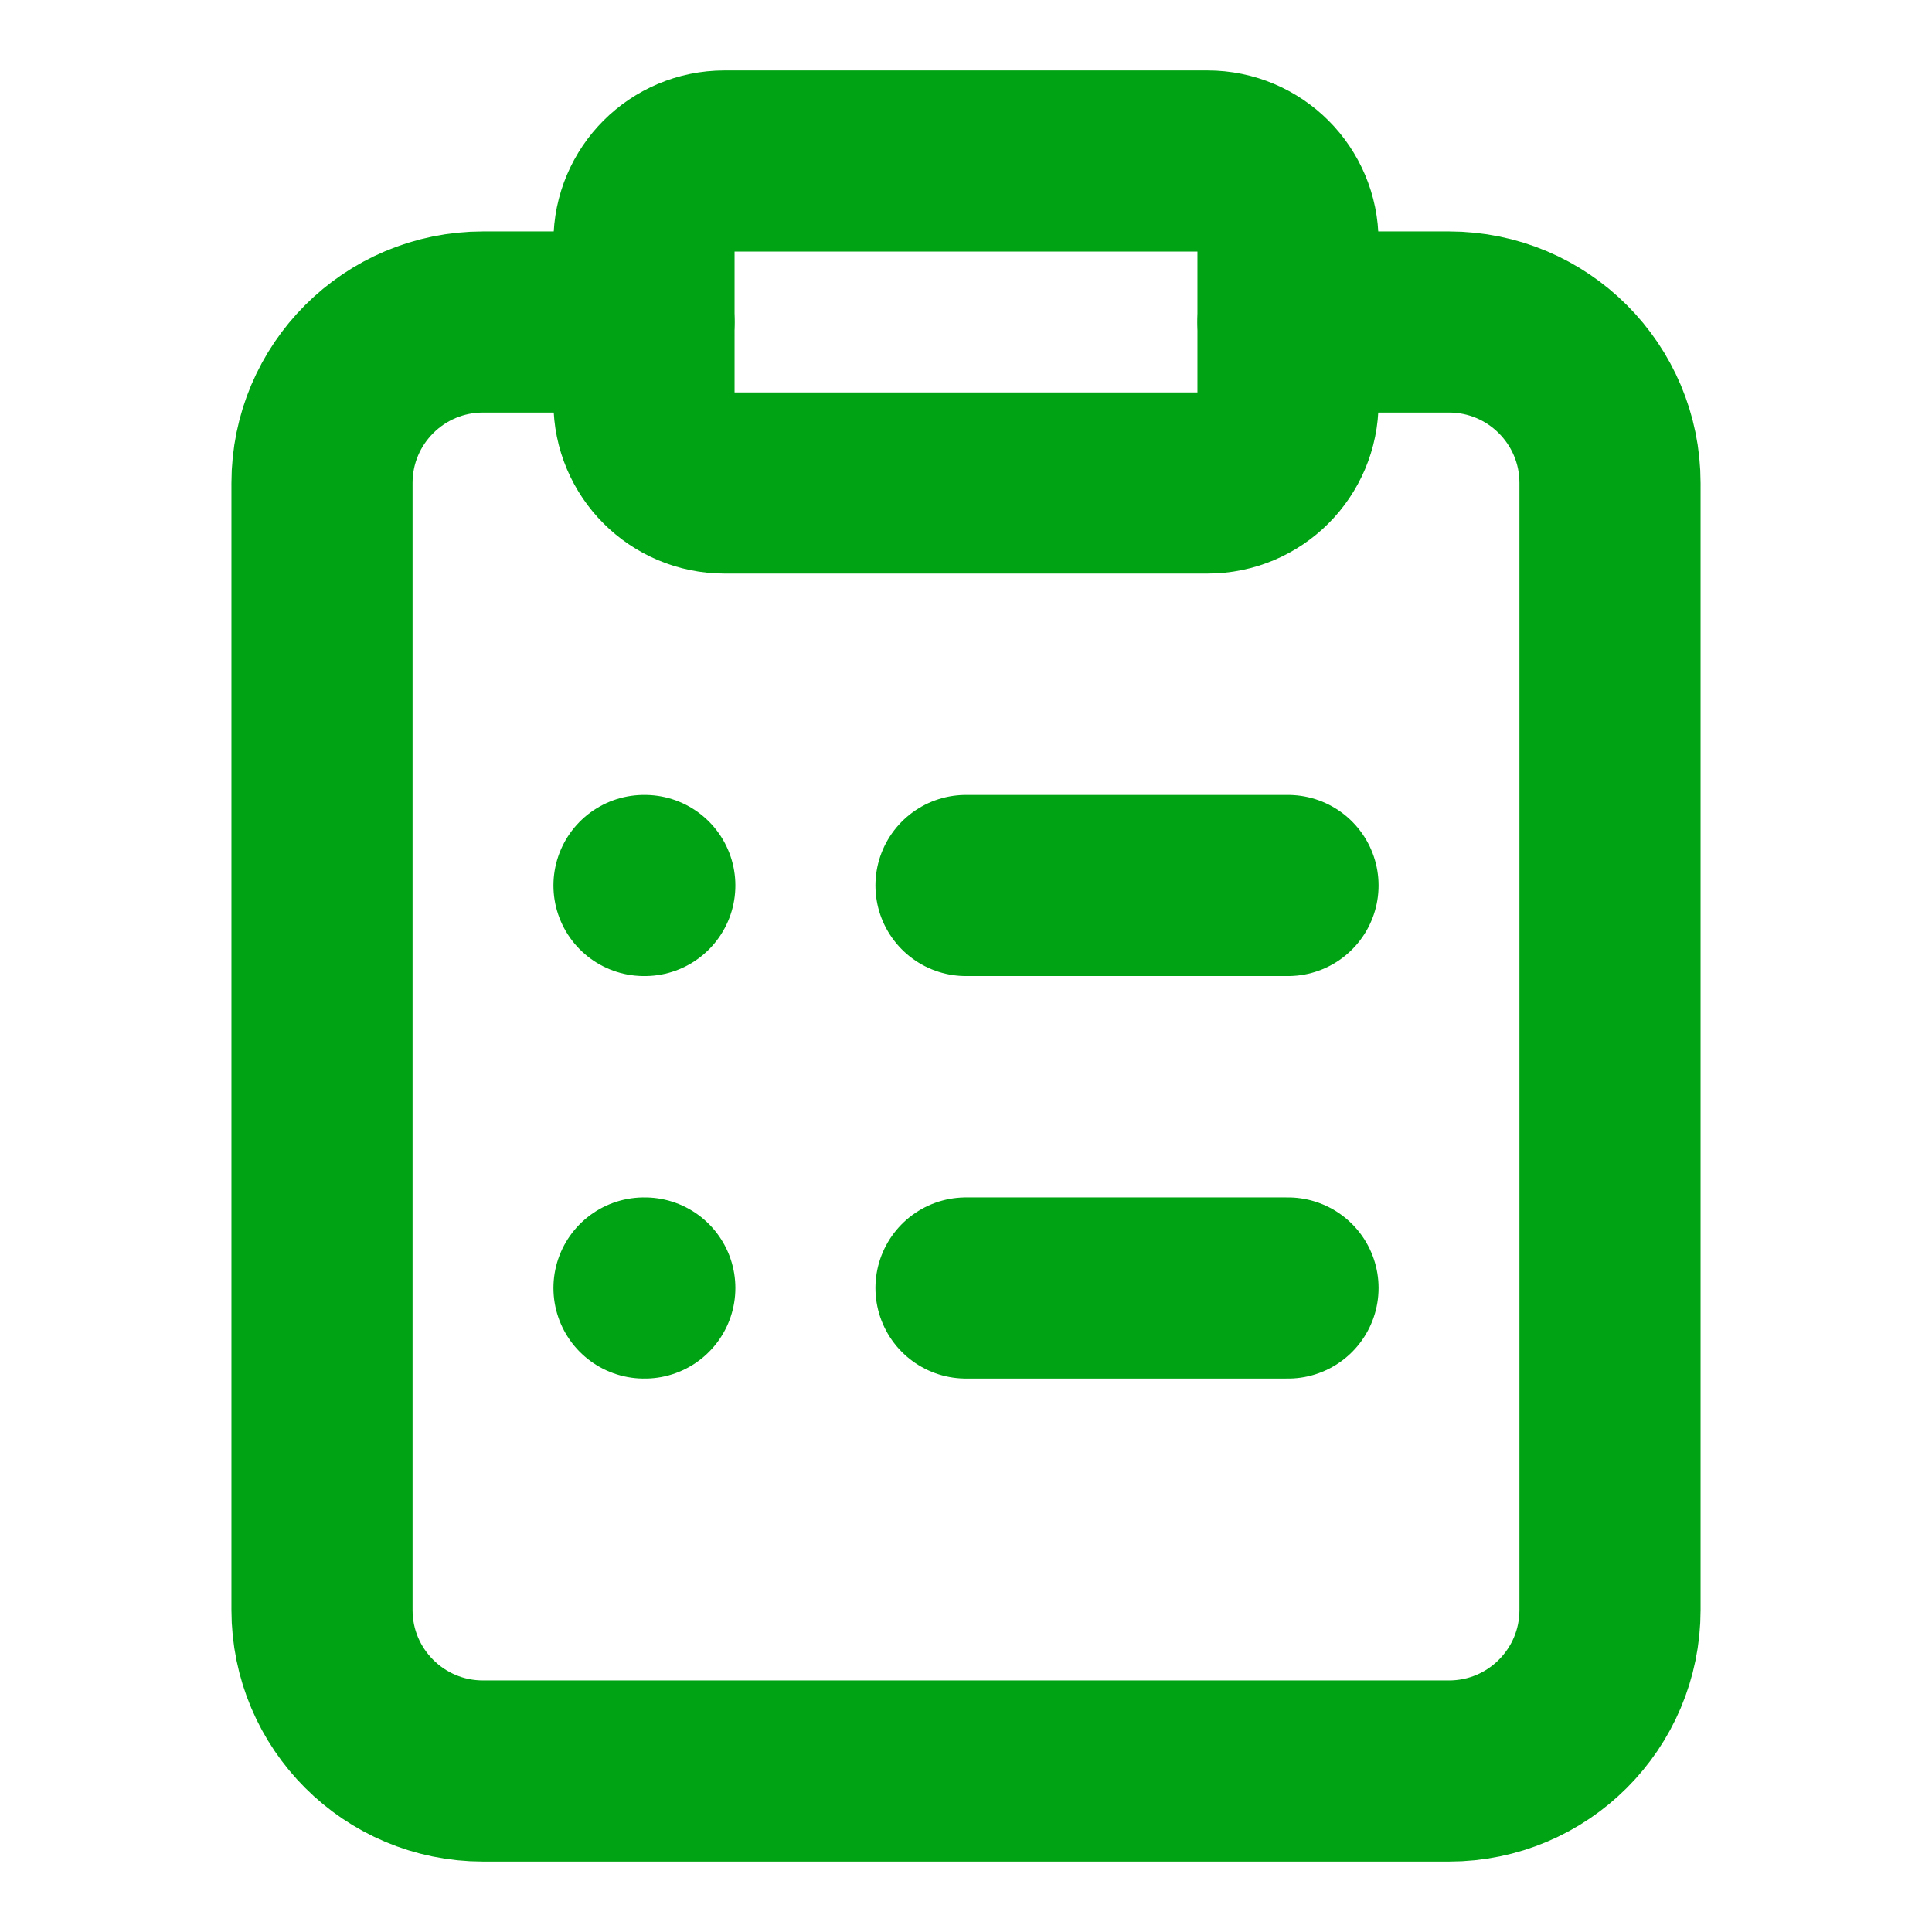
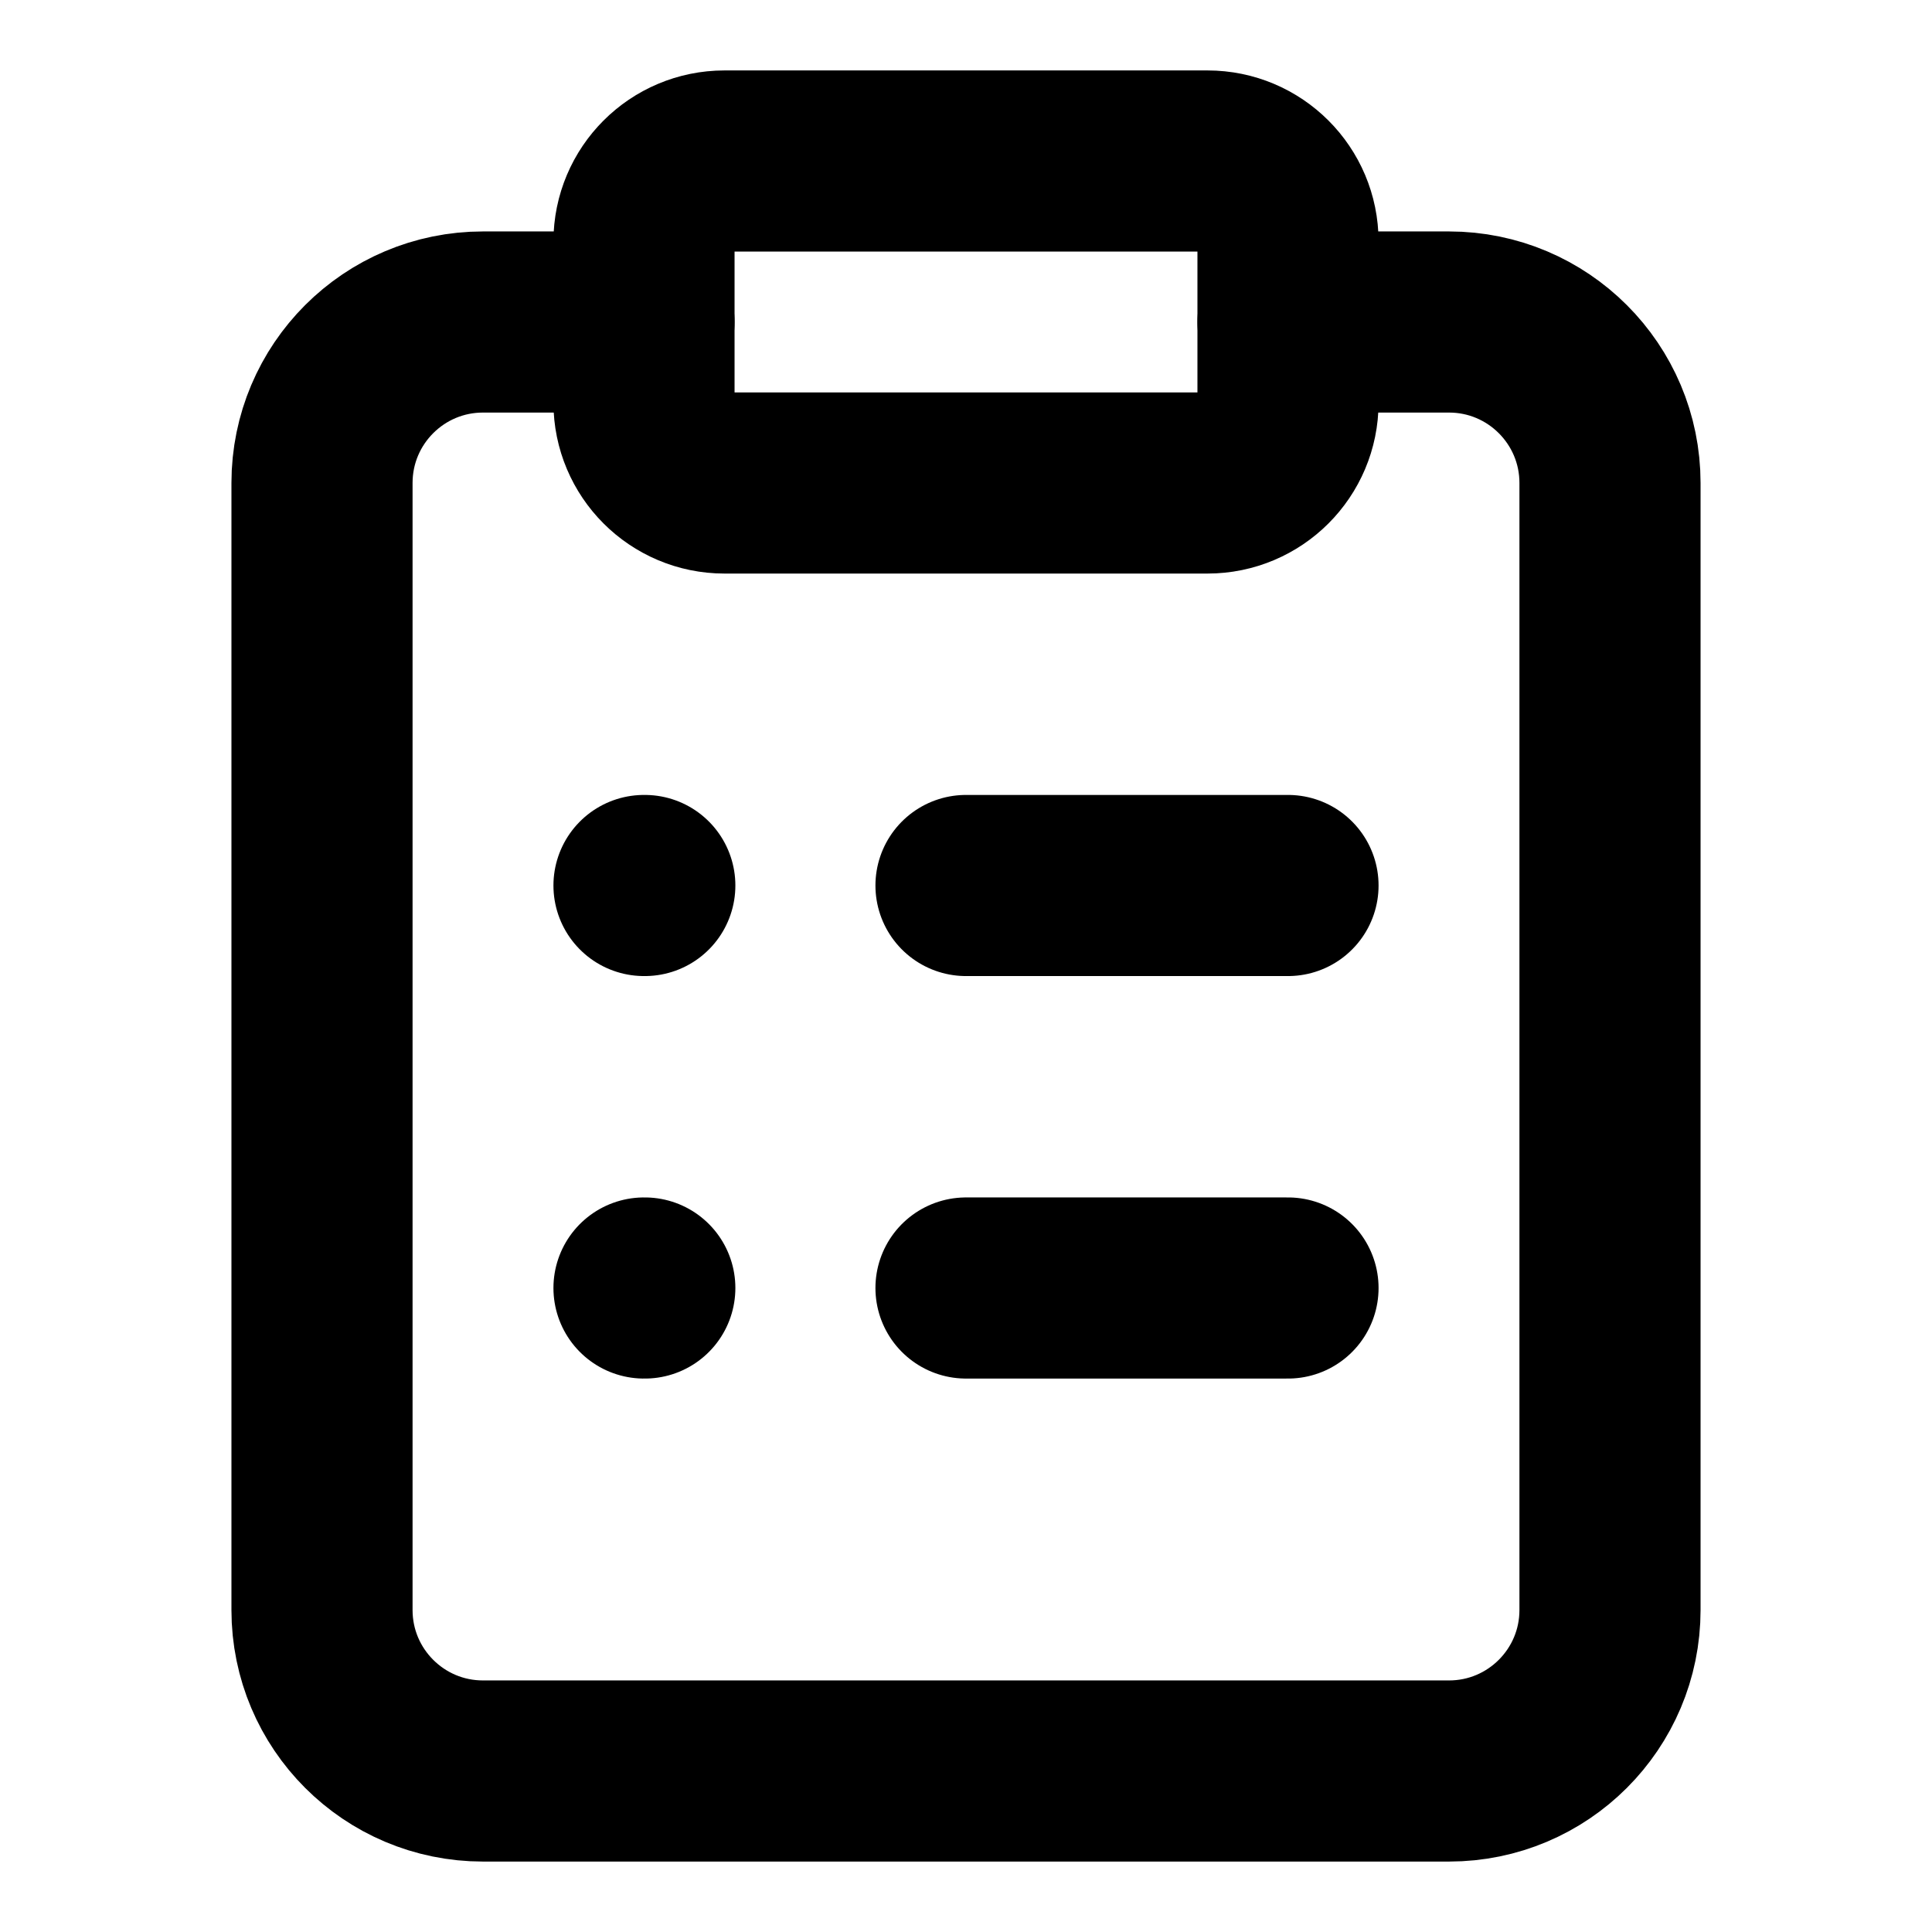
- <svg xmlns="http://www.w3.org/2000/svg" width="32" height="32" viewBox="0 0 24 24" fill="none" stroke="#00a313" stroke-width="2.25" stroke-linecap="round" stroke-linejoin="round" class="lucide lucide-clipboard-list-icon lucide-clipboard-list">
+ <svg xmlns="http://www.w3.org/2000/svg" width="32" height="32" viewBox="0 0 24 24" fill="none" stroke="currentColor" stroke-width="2.25" stroke-linecap="round" stroke-linejoin="round" class="lucide lucide-clipboard-list-icon lucide-clipboard-list">
  <rect width="8" height="4" x="8" y="2" rx="1" ry="1" />
  <path d="M16 4h2a2 2 0 0 1 2 2v14a2 2 0 0 1-2 2H6a2 2 0 0 1-2-2V6a2 2 0 0 1 2-2h2" />
  <path d="M12 11h4" />
  <path d="M12 16h4" />
  <path d="M8 11h.01" />
  <path d="M8 16h.01" />
</svg>
